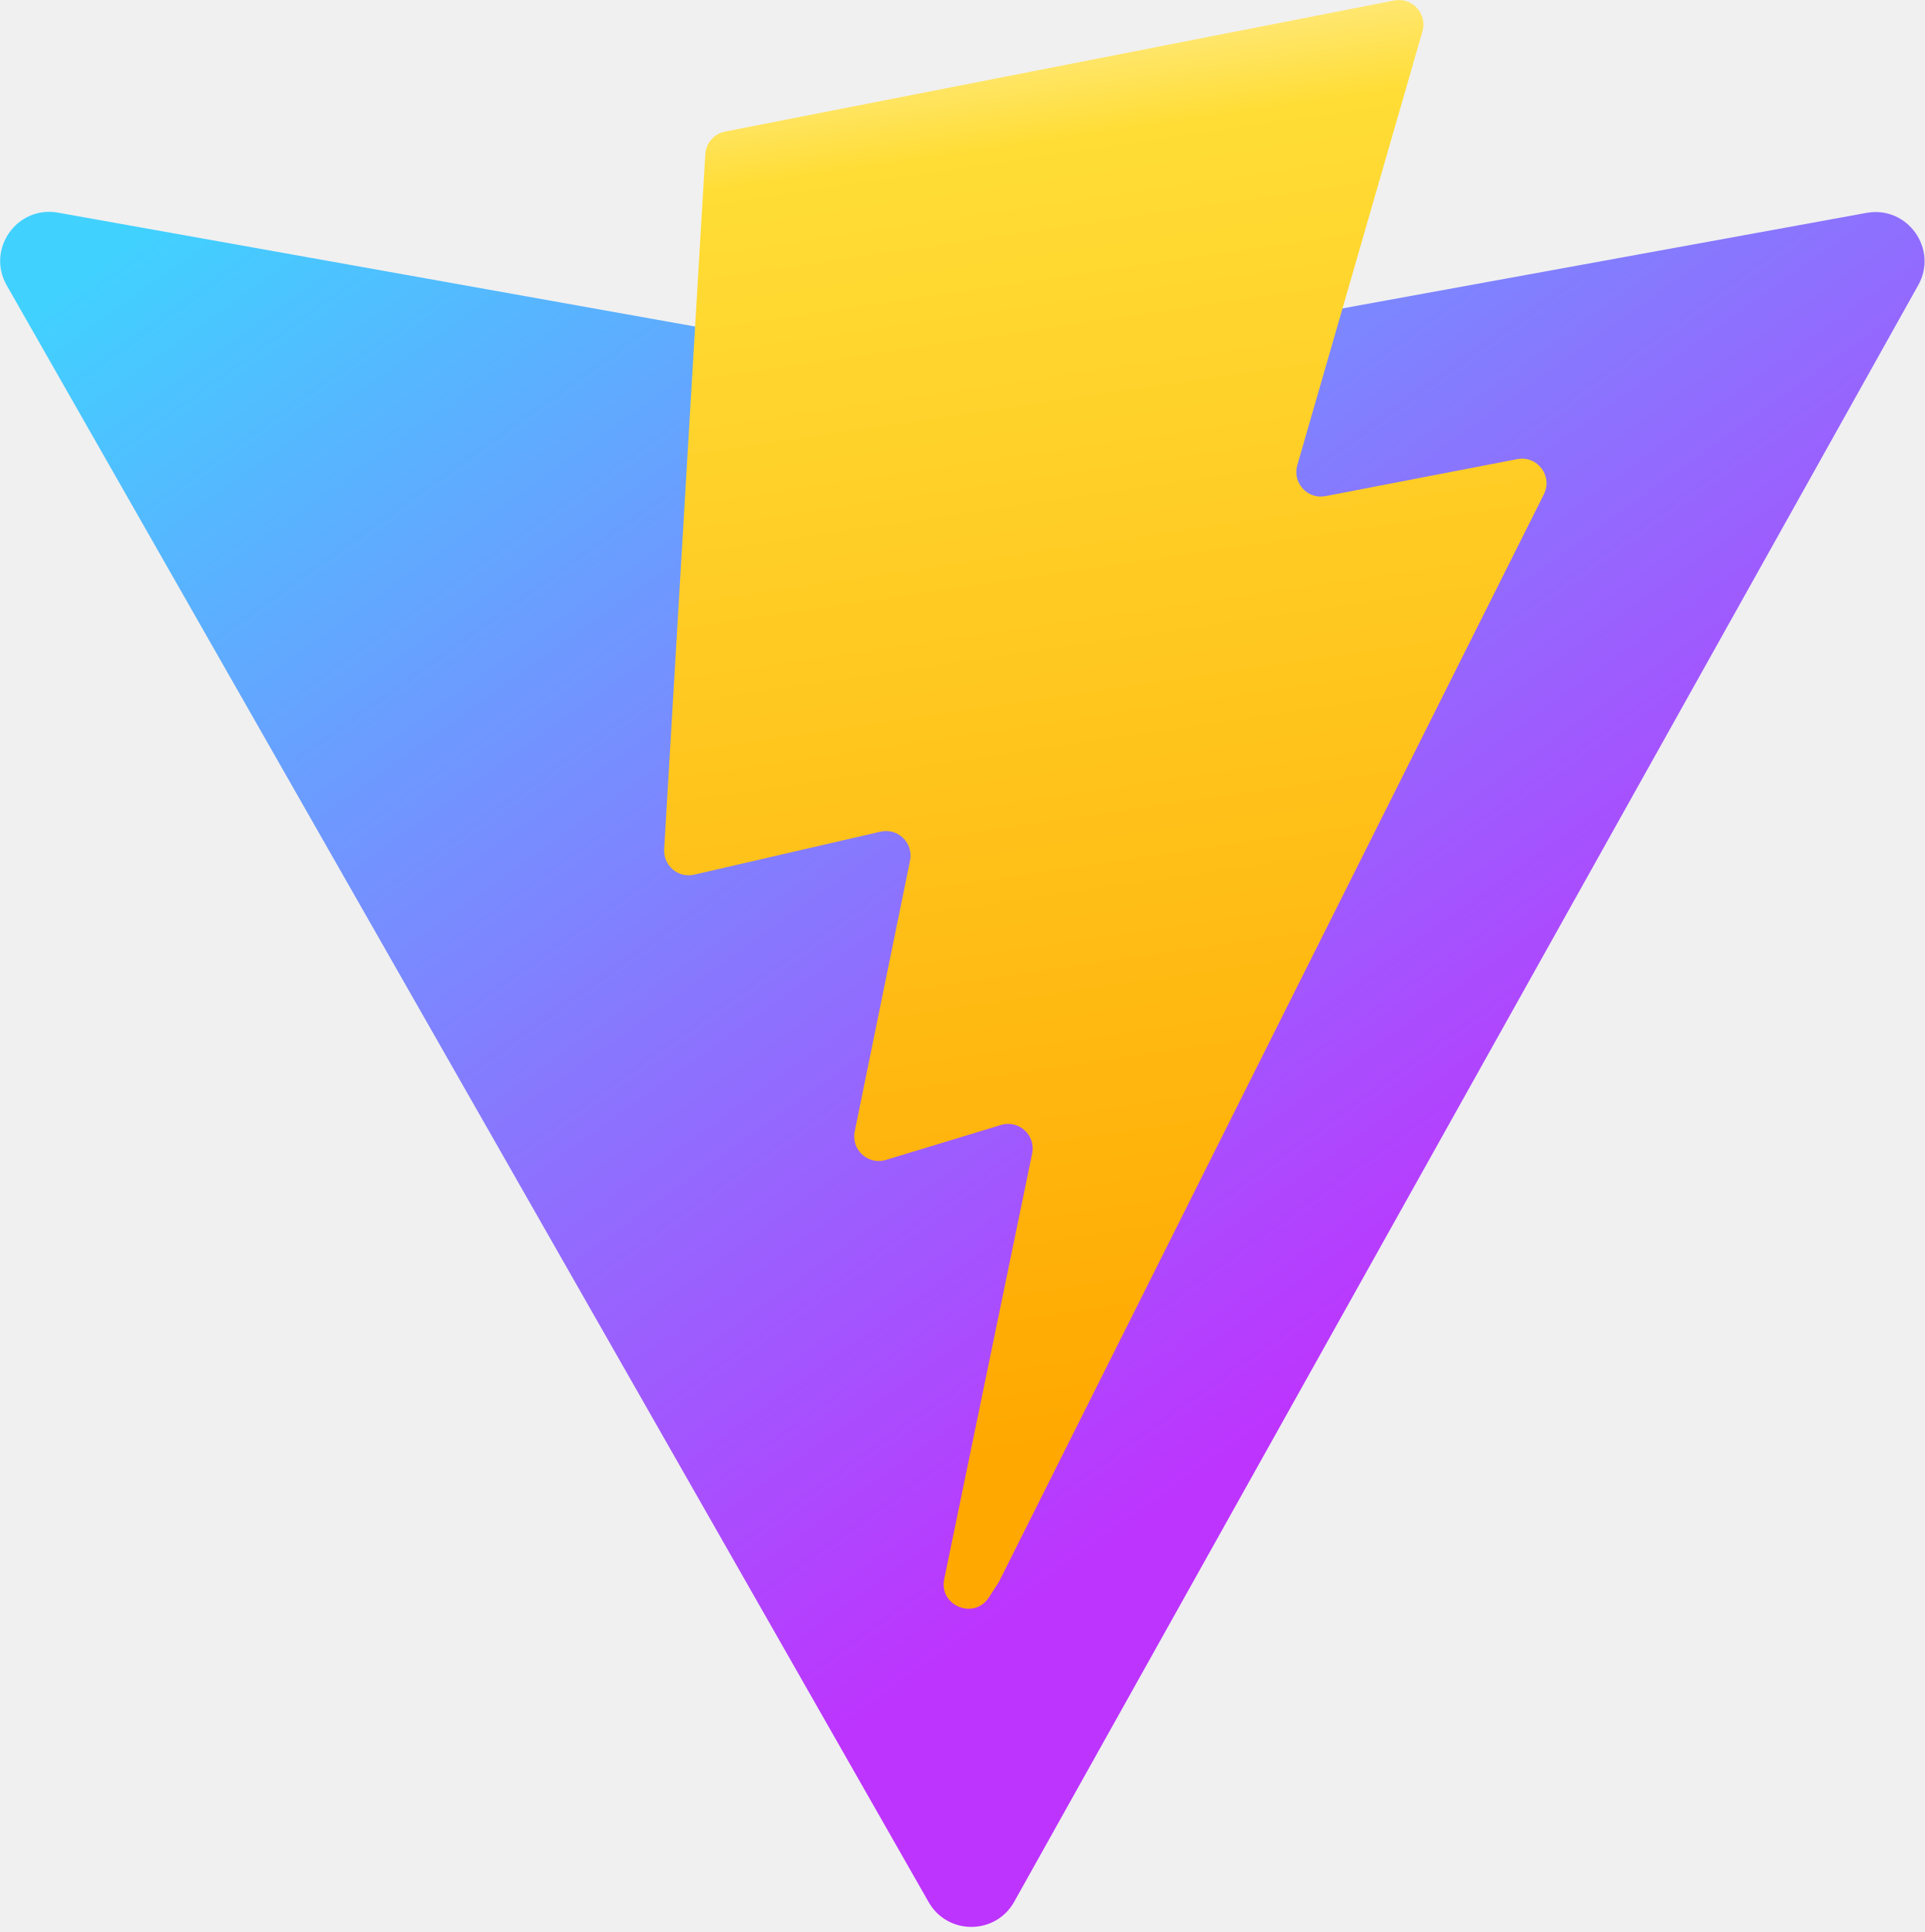
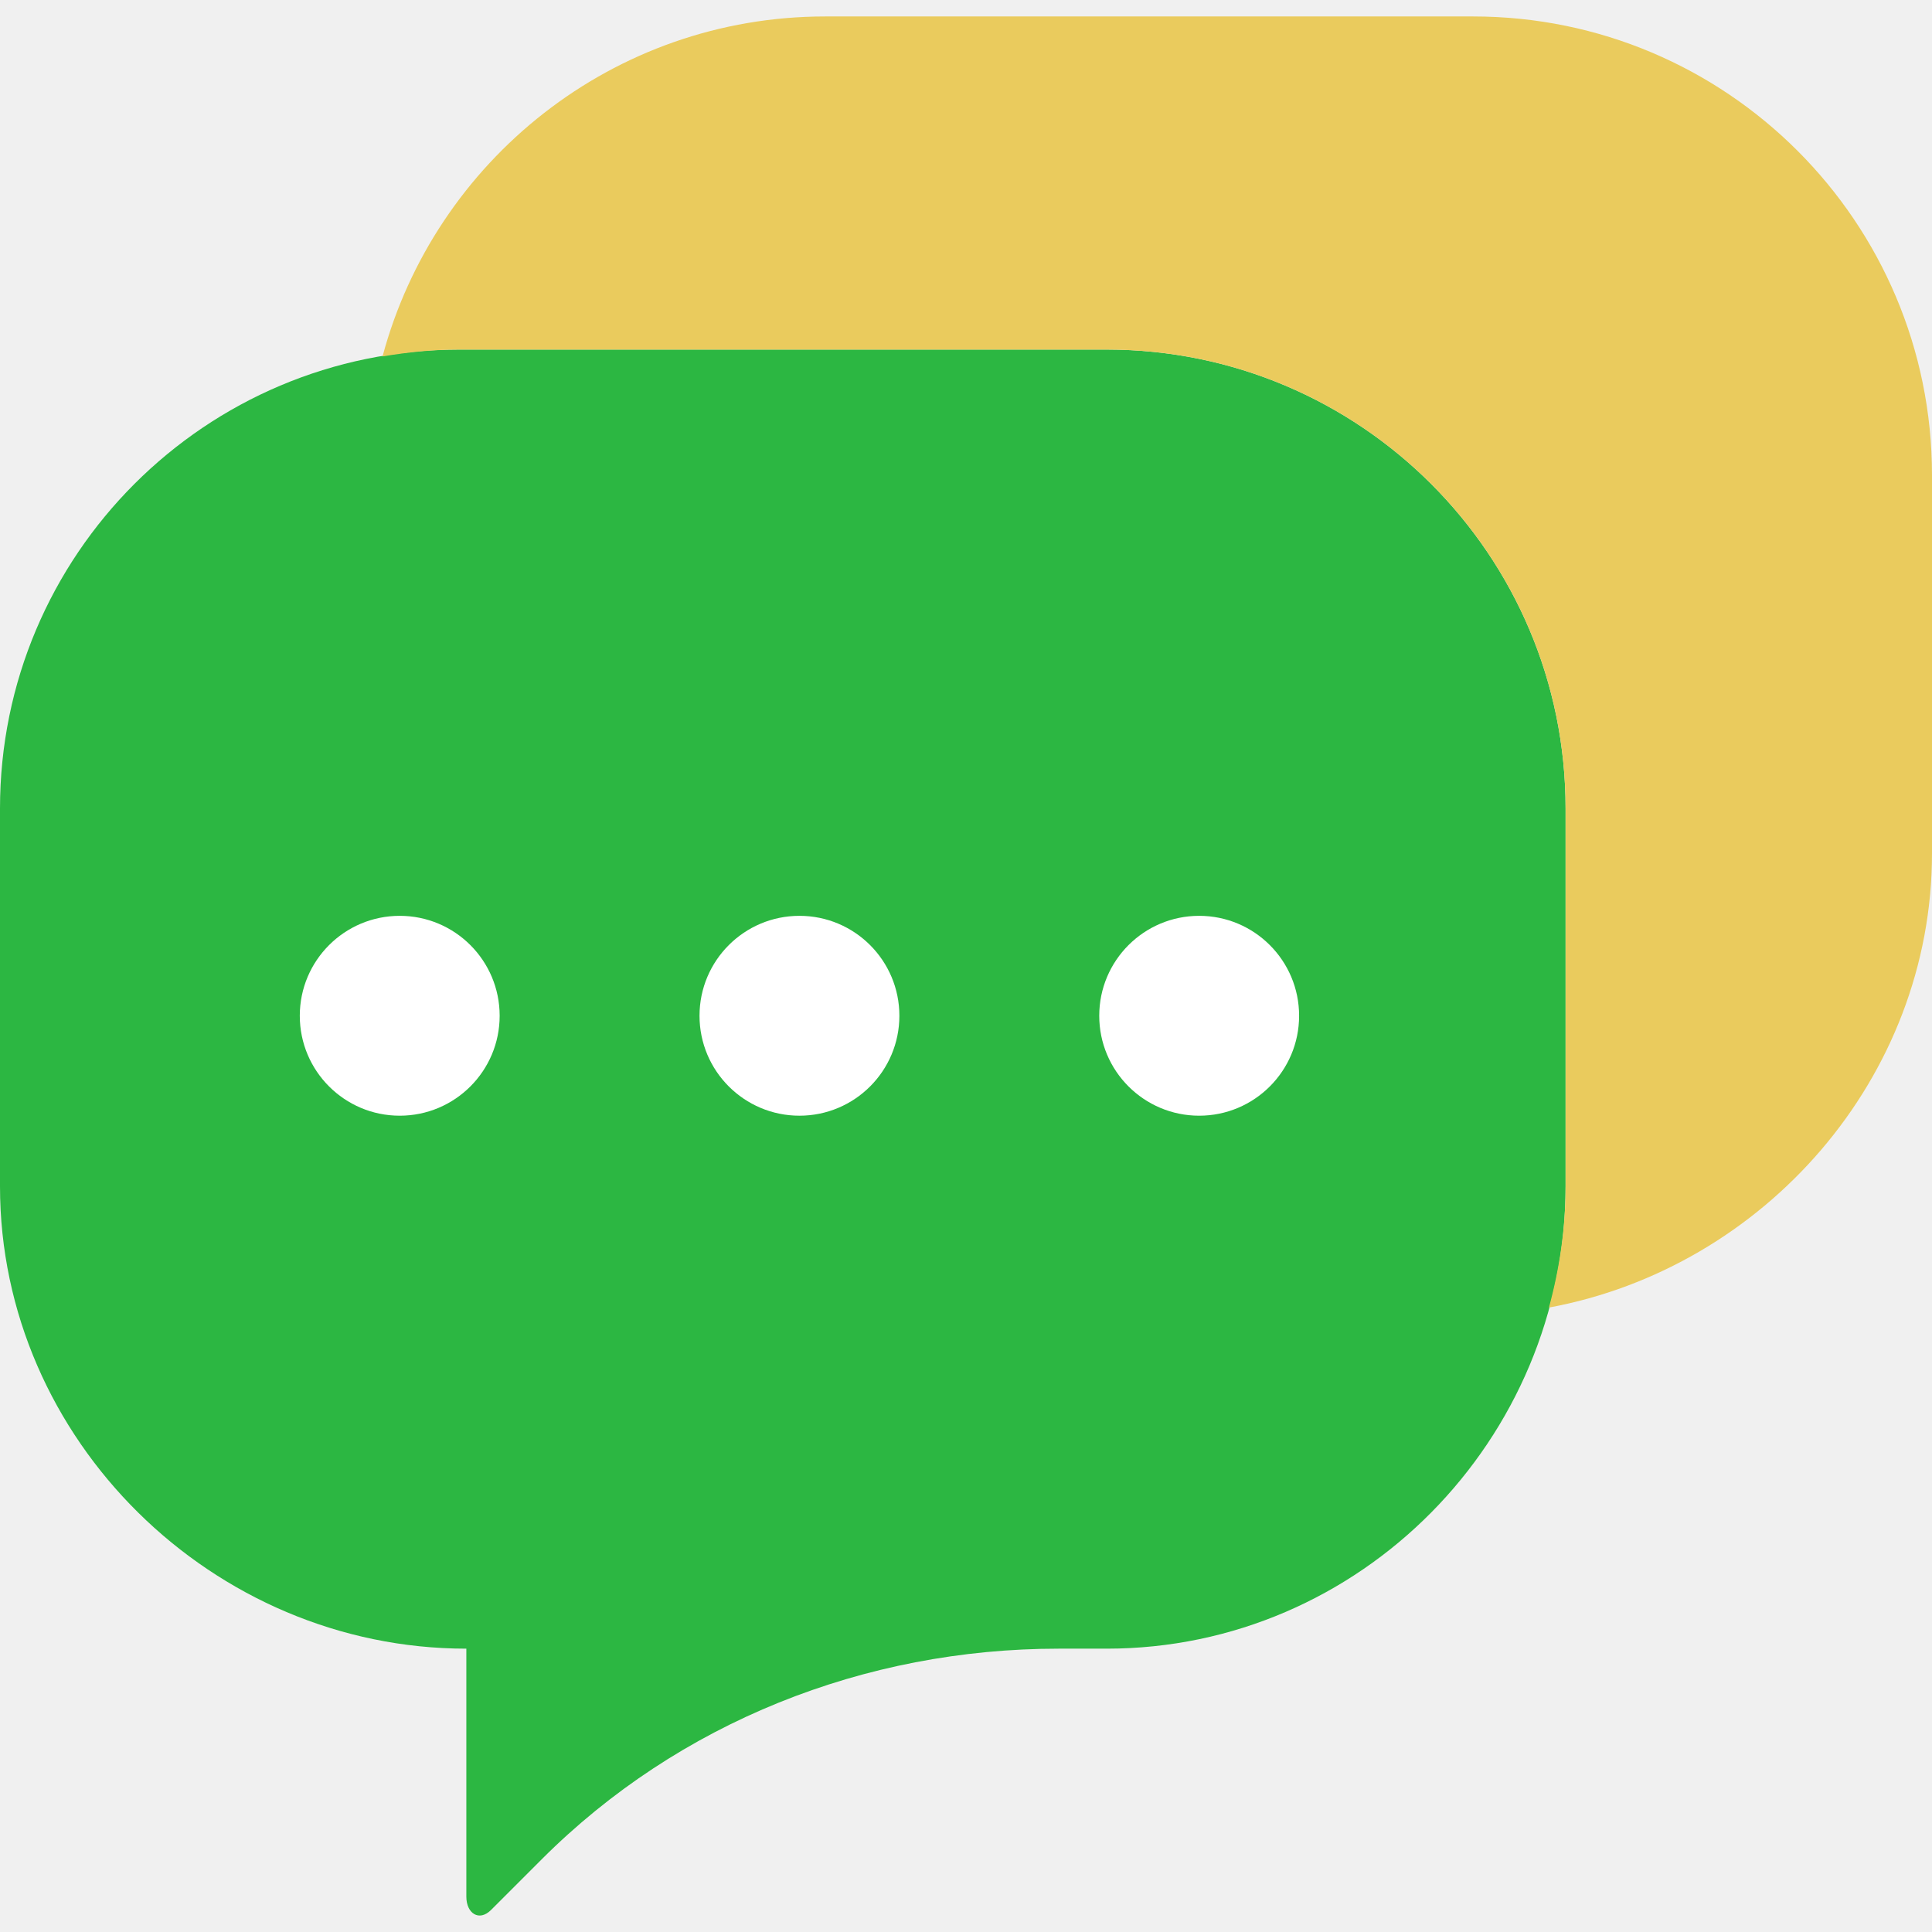
- <svg xmlns="http://www.w3.org/2000/svg" aria-hidden="true" role="img" class="iconify iconify--logos" width="31.88" height="32" preserveAspectRatio="xMidYMid meet" viewBox="0 0 256 257">
-   <defs>
-     <linearGradient id="IconifyId1813088fe1fbc01fb466" x1="-.828%" x2="57.636%" y1="7.652%" y2="78.411%">
-       <stop offset="0%" stop-color="#41D1FF" />
-       <stop offset="100%" stop-color="#BD34FE" />
-     </linearGradient>
-     <linearGradient id="IconifyId1813088fe1fbc01fb467" x1="43.376%" x2="50.316%" y1="2.242%" y2="89.03%">
-       <stop offset="0%" stop-color="#FFEA83" />
-       <stop offset="8.333%" stop-color="#FFDD35" />
-       <stop offset="100%" stop-color="#FFA800" />
-     </linearGradient>
-   </defs>
-   <path fill="url(#IconifyId1813088fe1fbc01fb466)" d="M255.153 37.938L134.897 252.976c-2.483 4.44-8.862 4.466-11.382.048L.875 37.958c-2.746-4.814 1.371-10.646 6.827-9.67l120.385 21.517a6.537 6.537 0 0 0 2.322-.004l117.867-21.483c5.438-.991 9.574 4.796 6.877 9.62Z" />
-   <path fill="url(#IconifyId1813088fe1fbc01fb467)" d="M185.432.063L96.44 17.501a3.268 3.268 0 0 0-2.634 3.014l-5.474 92.456a3.268 3.268 0 0 0 3.997 3.378l24.777-5.718c2.318-.535 4.413 1.507 3.936 3.838l-7.361 36.047c-.495 2.426 1.782 4.5 4.151 3.78l15.304-4.649c2.372-.72 4.652 1.36 4.15 3.788l-11.698 56.621c-.732 3.542 3.979 5.473 5.943 2.437l1.313-2.028l72.516-144.72c1.215-2.423-.88-5.186-3.54-4.672l-25.505 4.922c-2.396.462-4.435-1.77-3.759-4.114l16.646-57.705c.677-2.35-1.37-4.583-3.769-4.113Z" />
+ <svg xmlns="http://www.w3.org/2000/svg" height="800px" width="800px" version="1.1" id="Capa_1" viewBox="0 0 58 58" xml:space="preserve" fill="#000000">
+   <g id="SVGRepo_bgCarrier" stroke-width="0" />
+   <g id="SVGRepo_tracerCarrier" stroke-linecap="round" stroke-linejoin="round" />
+   <g id="SVGRepo_iconCarrier">
+     <g>
+       <path style="fill:#2CB742;" d="M33.224,10.494H13.776C6.168,10.494,0,16.661,0,24.27v11.345c0,7.608,6.392,13.879,14,13.879h0 v7.446c0,0.503,0.384,0.755,0.74,0.4l1.521-1.521c4.116-4.116,9.699-6.325,15.52-6.325h1.443C40.832,49.494,47,43.223,47,35.615 V24.27C47,16.661,40.832,10.494,33.224,10.494z" />
+       <g>
+         <path style="fill:#eacb5d;" d="M44.224,0.494H24.776c-6.371,0-11.717,4.332-13.292,10.206c0.747-0.125,1.509-0.206,2.292-0.206 h19.448C40.832,10.494,47,16.661,47,24.27v11.345c0,1.259-0.183,2.476-0.5,3.639C52.957,38.061,58,32.37,58,25.615V14.27 C58,6.661,51.832,0.494,44.224,0.494z" />
+       </g>
+       <circle style="fill:#FFFFFF;" cx="12" cy="30.494" r="3" />
+       <circle style="fill:#FFFFFF;" cx="24" cy="30.494" r="3" />
+       <circle style="fill:#FFFFFF;" cx="36" cy="30.494" r="3" />
+     </g>
+   </g>
</svg>
